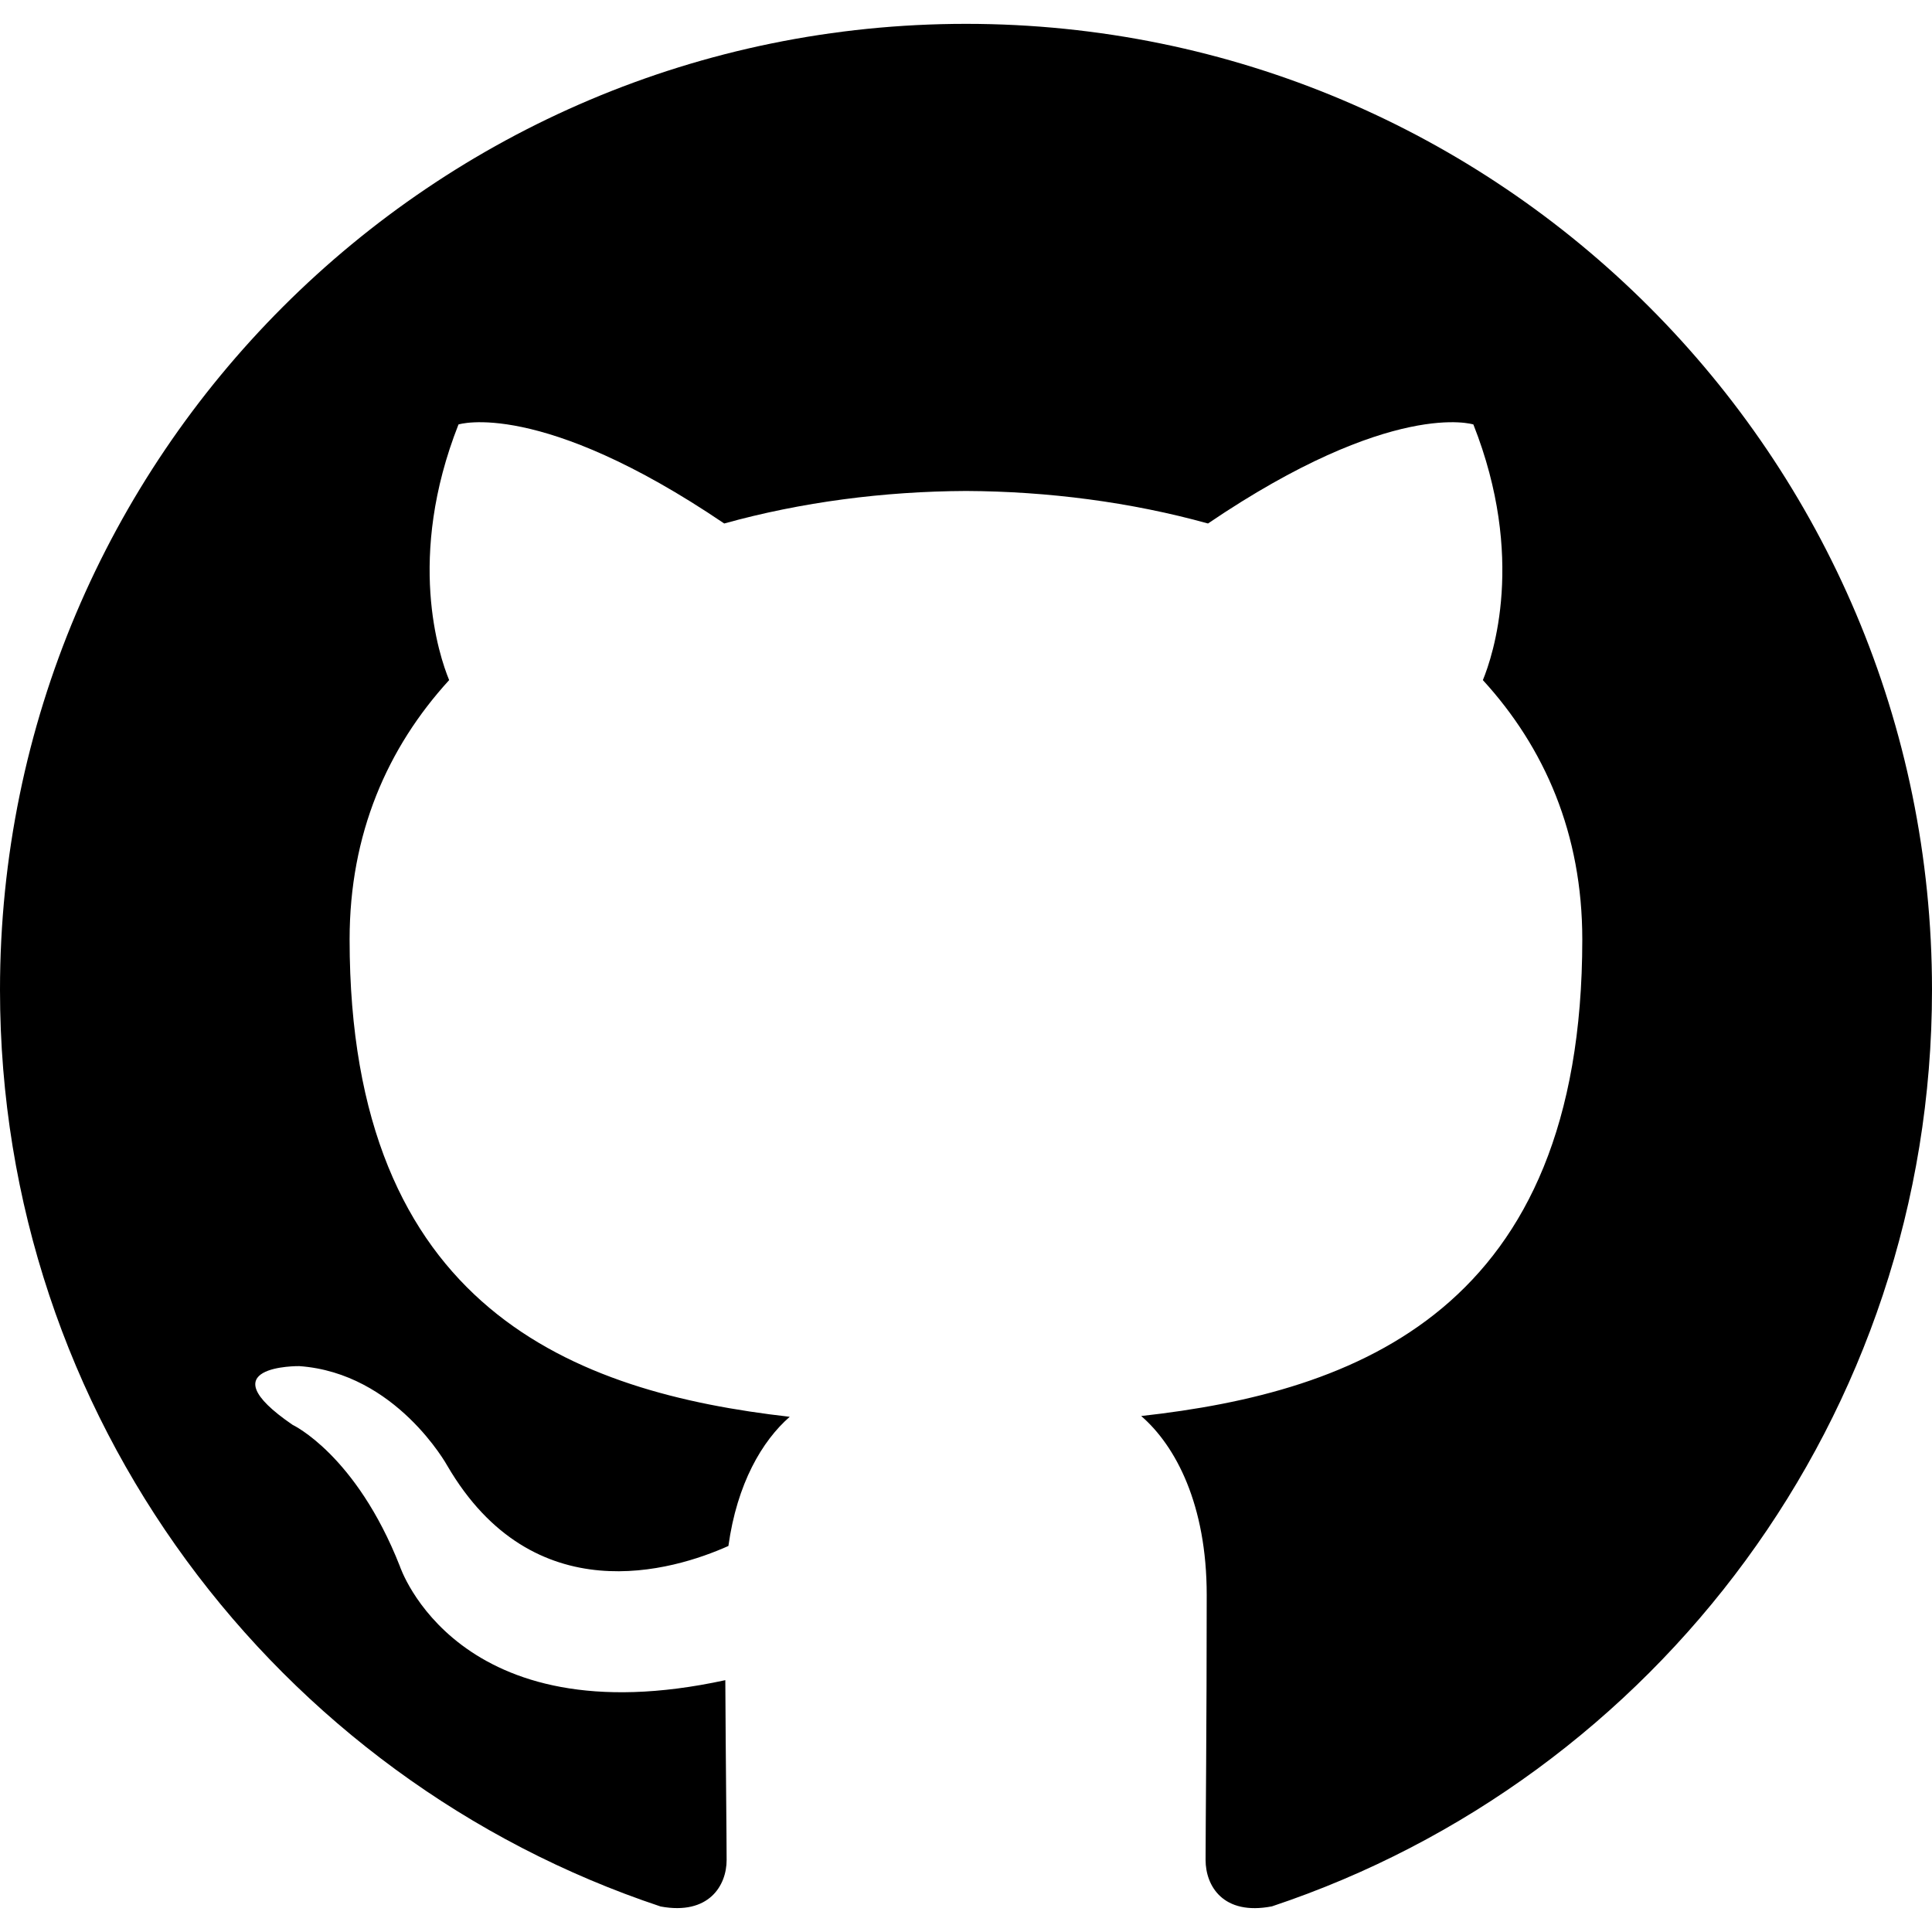
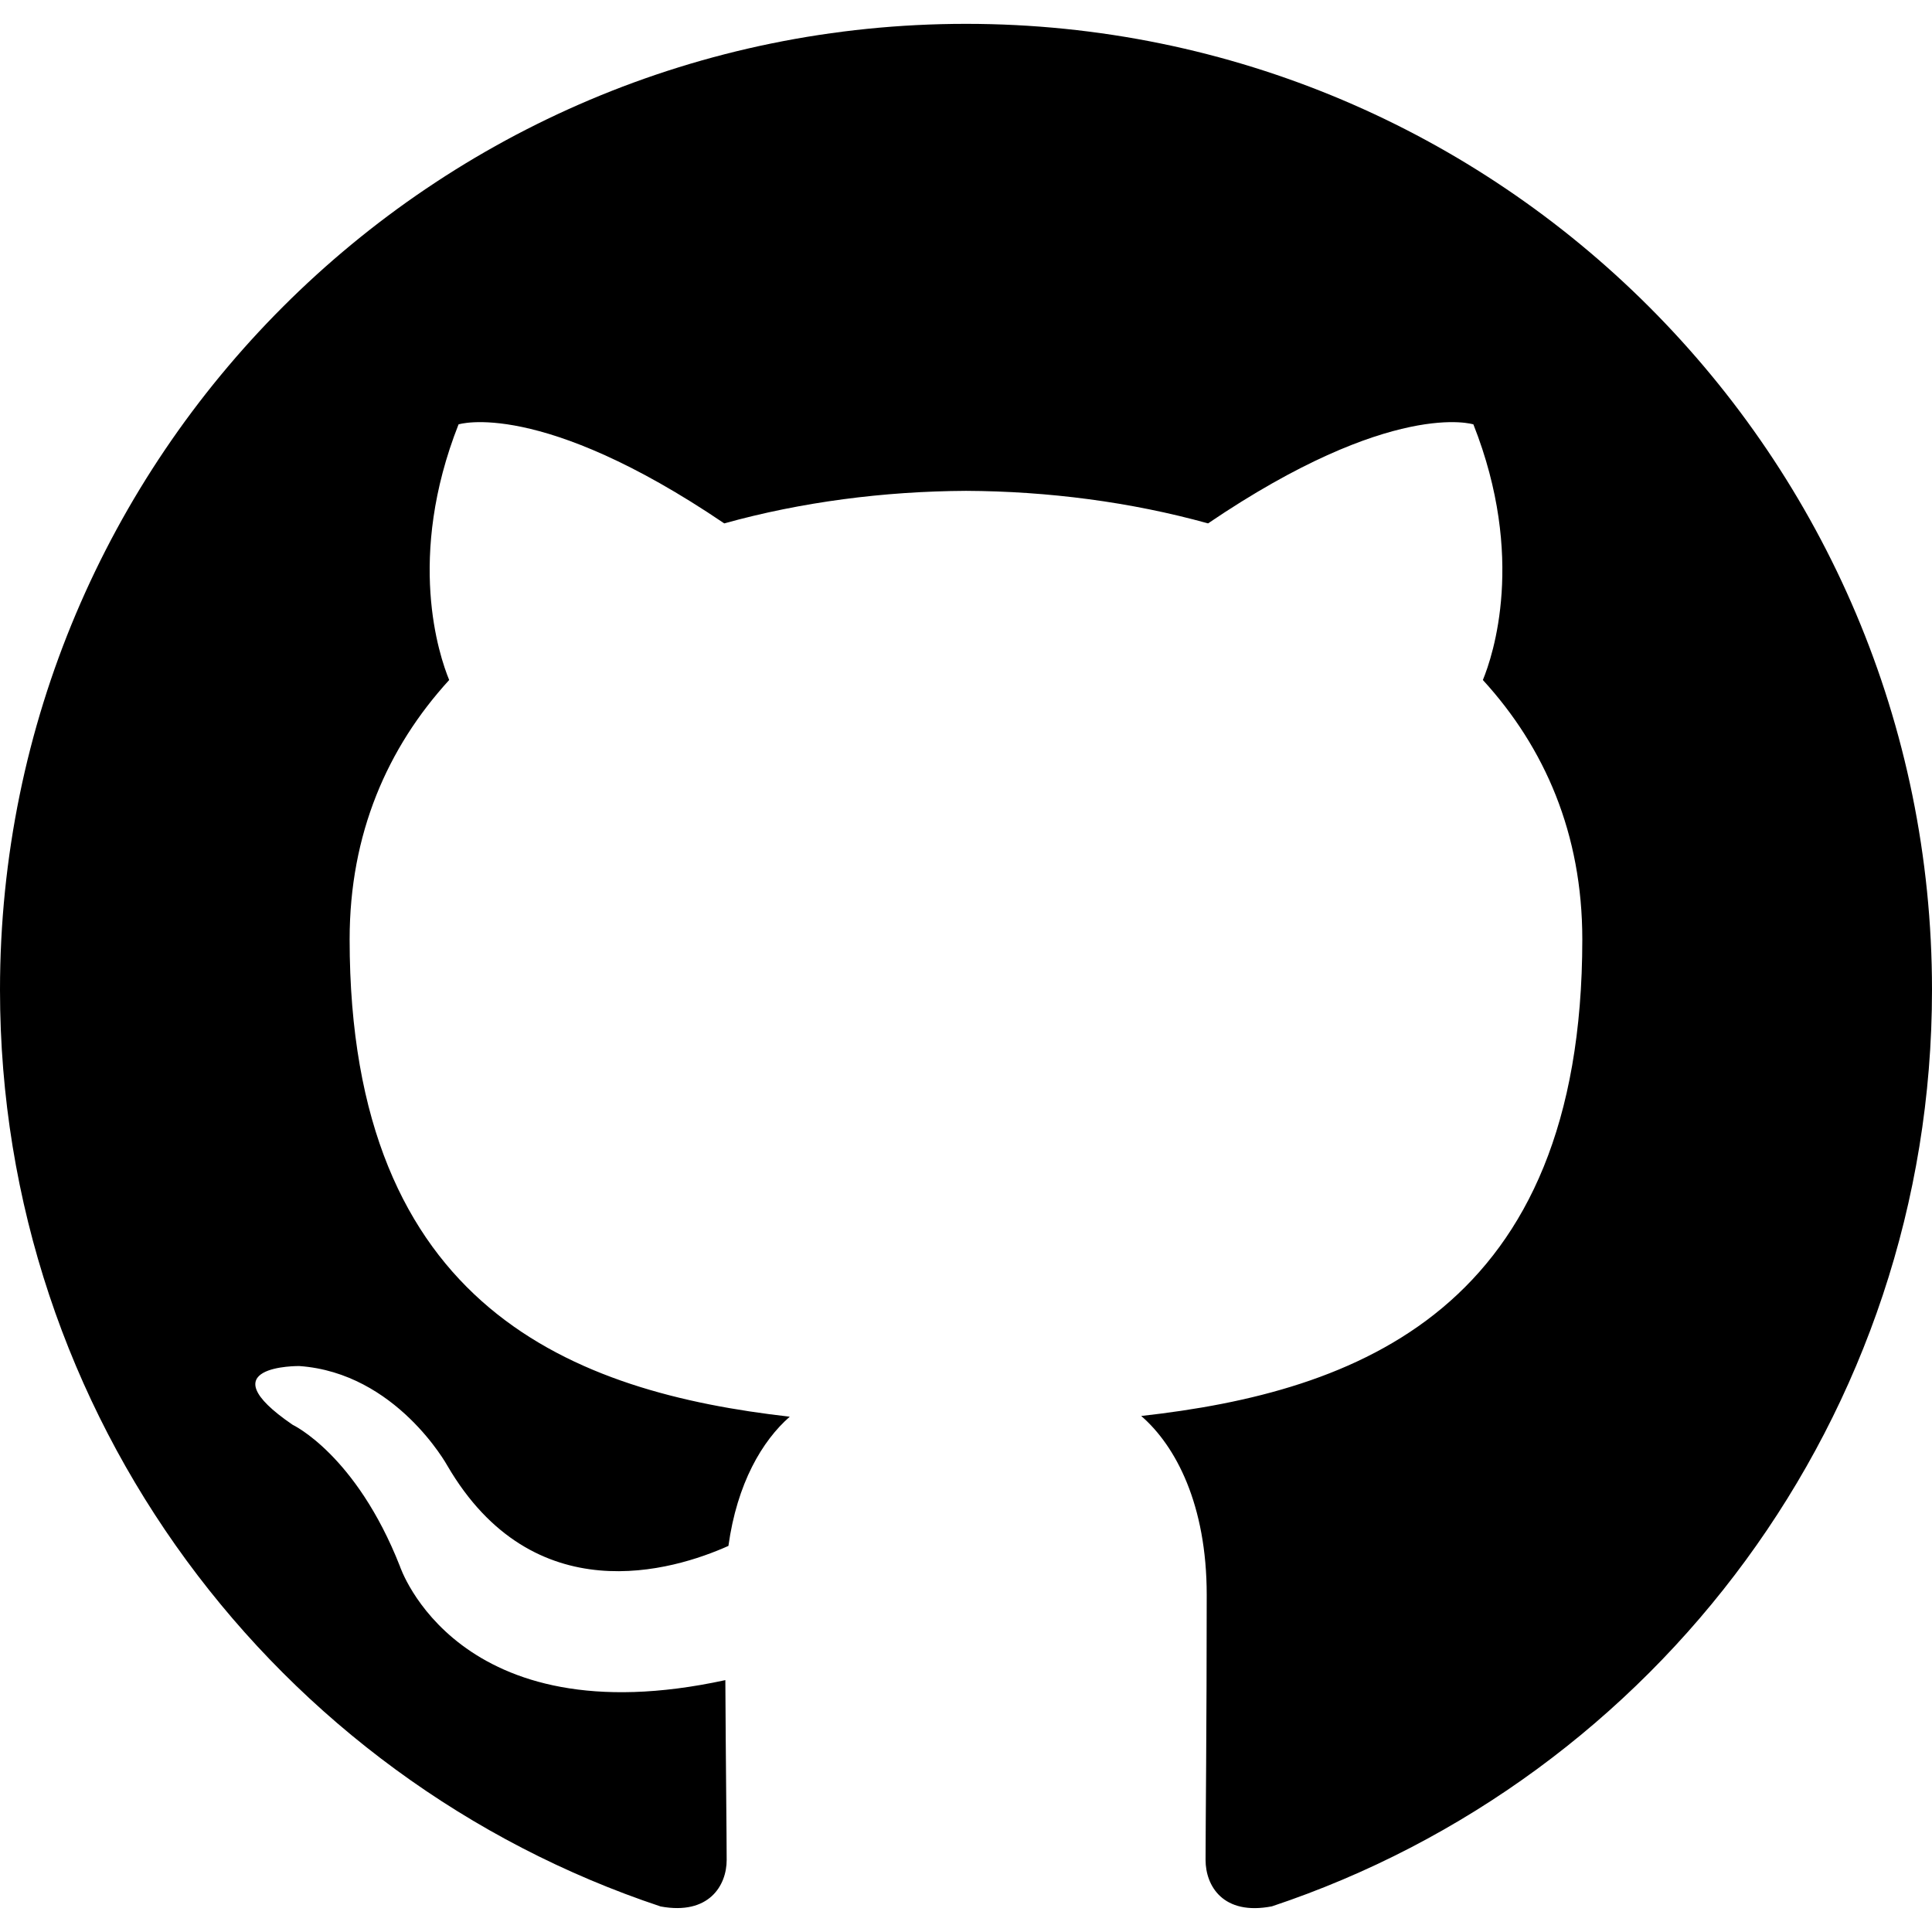
- <svg xmlns="http://www.w3.org/2000/svg" version="1.1" width="512" height="512" viewBox="0 0 512 512">
-   <path d="M256.004 6.321c-141.369 0-256.004 114.609-256.004 255.999 0 113.107 73.352 209.066 175.068 242.918 12.793 2.369 17.496-5.555 17.496-12.316 0-6.102-0.24-26.271-0.348-47.662-71.224 15.488-86.252-30.205-86.252-30.205-11.641-29.588-28.424-37.458-28.424-37.458-23.226-15.889 1.755-15.562 1.755-15.562 25.7 1.805 39.238 26.383 39.238 26.383 22.836 39.135 59.888 27.82 74.502 21.279 2.294-16.543 8.926-27.84 16.253-34.232-56.865-6.471-116.638-28.425-116.638-126.516 0-27.949 10.002-50.787 26.38-68.714-2.658-6.45-11.427-32.486 2.476-67.75 0 0 21.503-6.876 70.42 26.245 20.418-5.674 42.318-8.518 64.077-8.617 21.751 0.099 43.668 2.943 64.128 8.617 48.867-33.122 70.328-26.245 70.328-26.245 13.936 35.264 5.175 61.3 2.518 67.75 16.41 17.928 26.347 40.766 26.347 68.714 0 98.327-59.889 119.975-116.895 126.312 9.182 7.945 17.362 23.523 17.362 47.406 0 34.254-0.298 61.822-0.298 70.254 0 6.814 4.611 14.797 17.586 12.283 101.661-33.888 174.921-129.813 174.921-242.884 0-141.39-114.617-255.999-255.996-255.999z" />
+ <svg xmlns="http://www.w3.org/2000/svg" version="1.1" width="32" height="32" viewBox="0 0 32 32">
+   <path d="M16 0.395c-8.836 0-16 7.163-16 16 0 7.069 4.585 13.067 10.942 15.182 0.8 0.148 1.094-0.347 1.094-0.77 0-0.381-0.015-1.642-0.022-2.979-4.452 0.968-5.391-1.888-5.391-1.888-0.728-1.849-1.776-2.341-1.776-2.341-1.452-0.993 0.11-0.973 0.11-0.973 1.606 0.113 2.452 1.649 2.452 1.649 1.427 2.446 3.743 1.739 4.656 1.33 0.143-1.034 0.558-1.74 1.016-2.14-3.554-0.404-7.29-1.777-7.29-7.907 0-1.747 0.625-3.174 1.649-4.295-0.166-0.403-0.714-2.030 0.155-4.234 0 0 1.344-0.43 4.401 1.64 1.276-0.355 2.645-0.532 4.005-0.539 1.359 0.006 2.729 0.184 4.008 0.539 3.054-2.070 4.395-1.64 4.395-1.64 0.871 2.204 0.323 3.831 0.157 4.234 1.026 1.12 1.647 2.548 1.647 4.295 0 6.145-3.743 7.498-7.306 7.895 0.574 0.497 1.085 1.47 1.085 2.963 0 2.141-0.019 3.864-0.019 4.391 0 0.426 0.288 0.925 1.099 0.768 6.354-2.118 10.933-8.113 10.933-15.18 0-8.837-7.164-16-16-16z" />
</svg>
